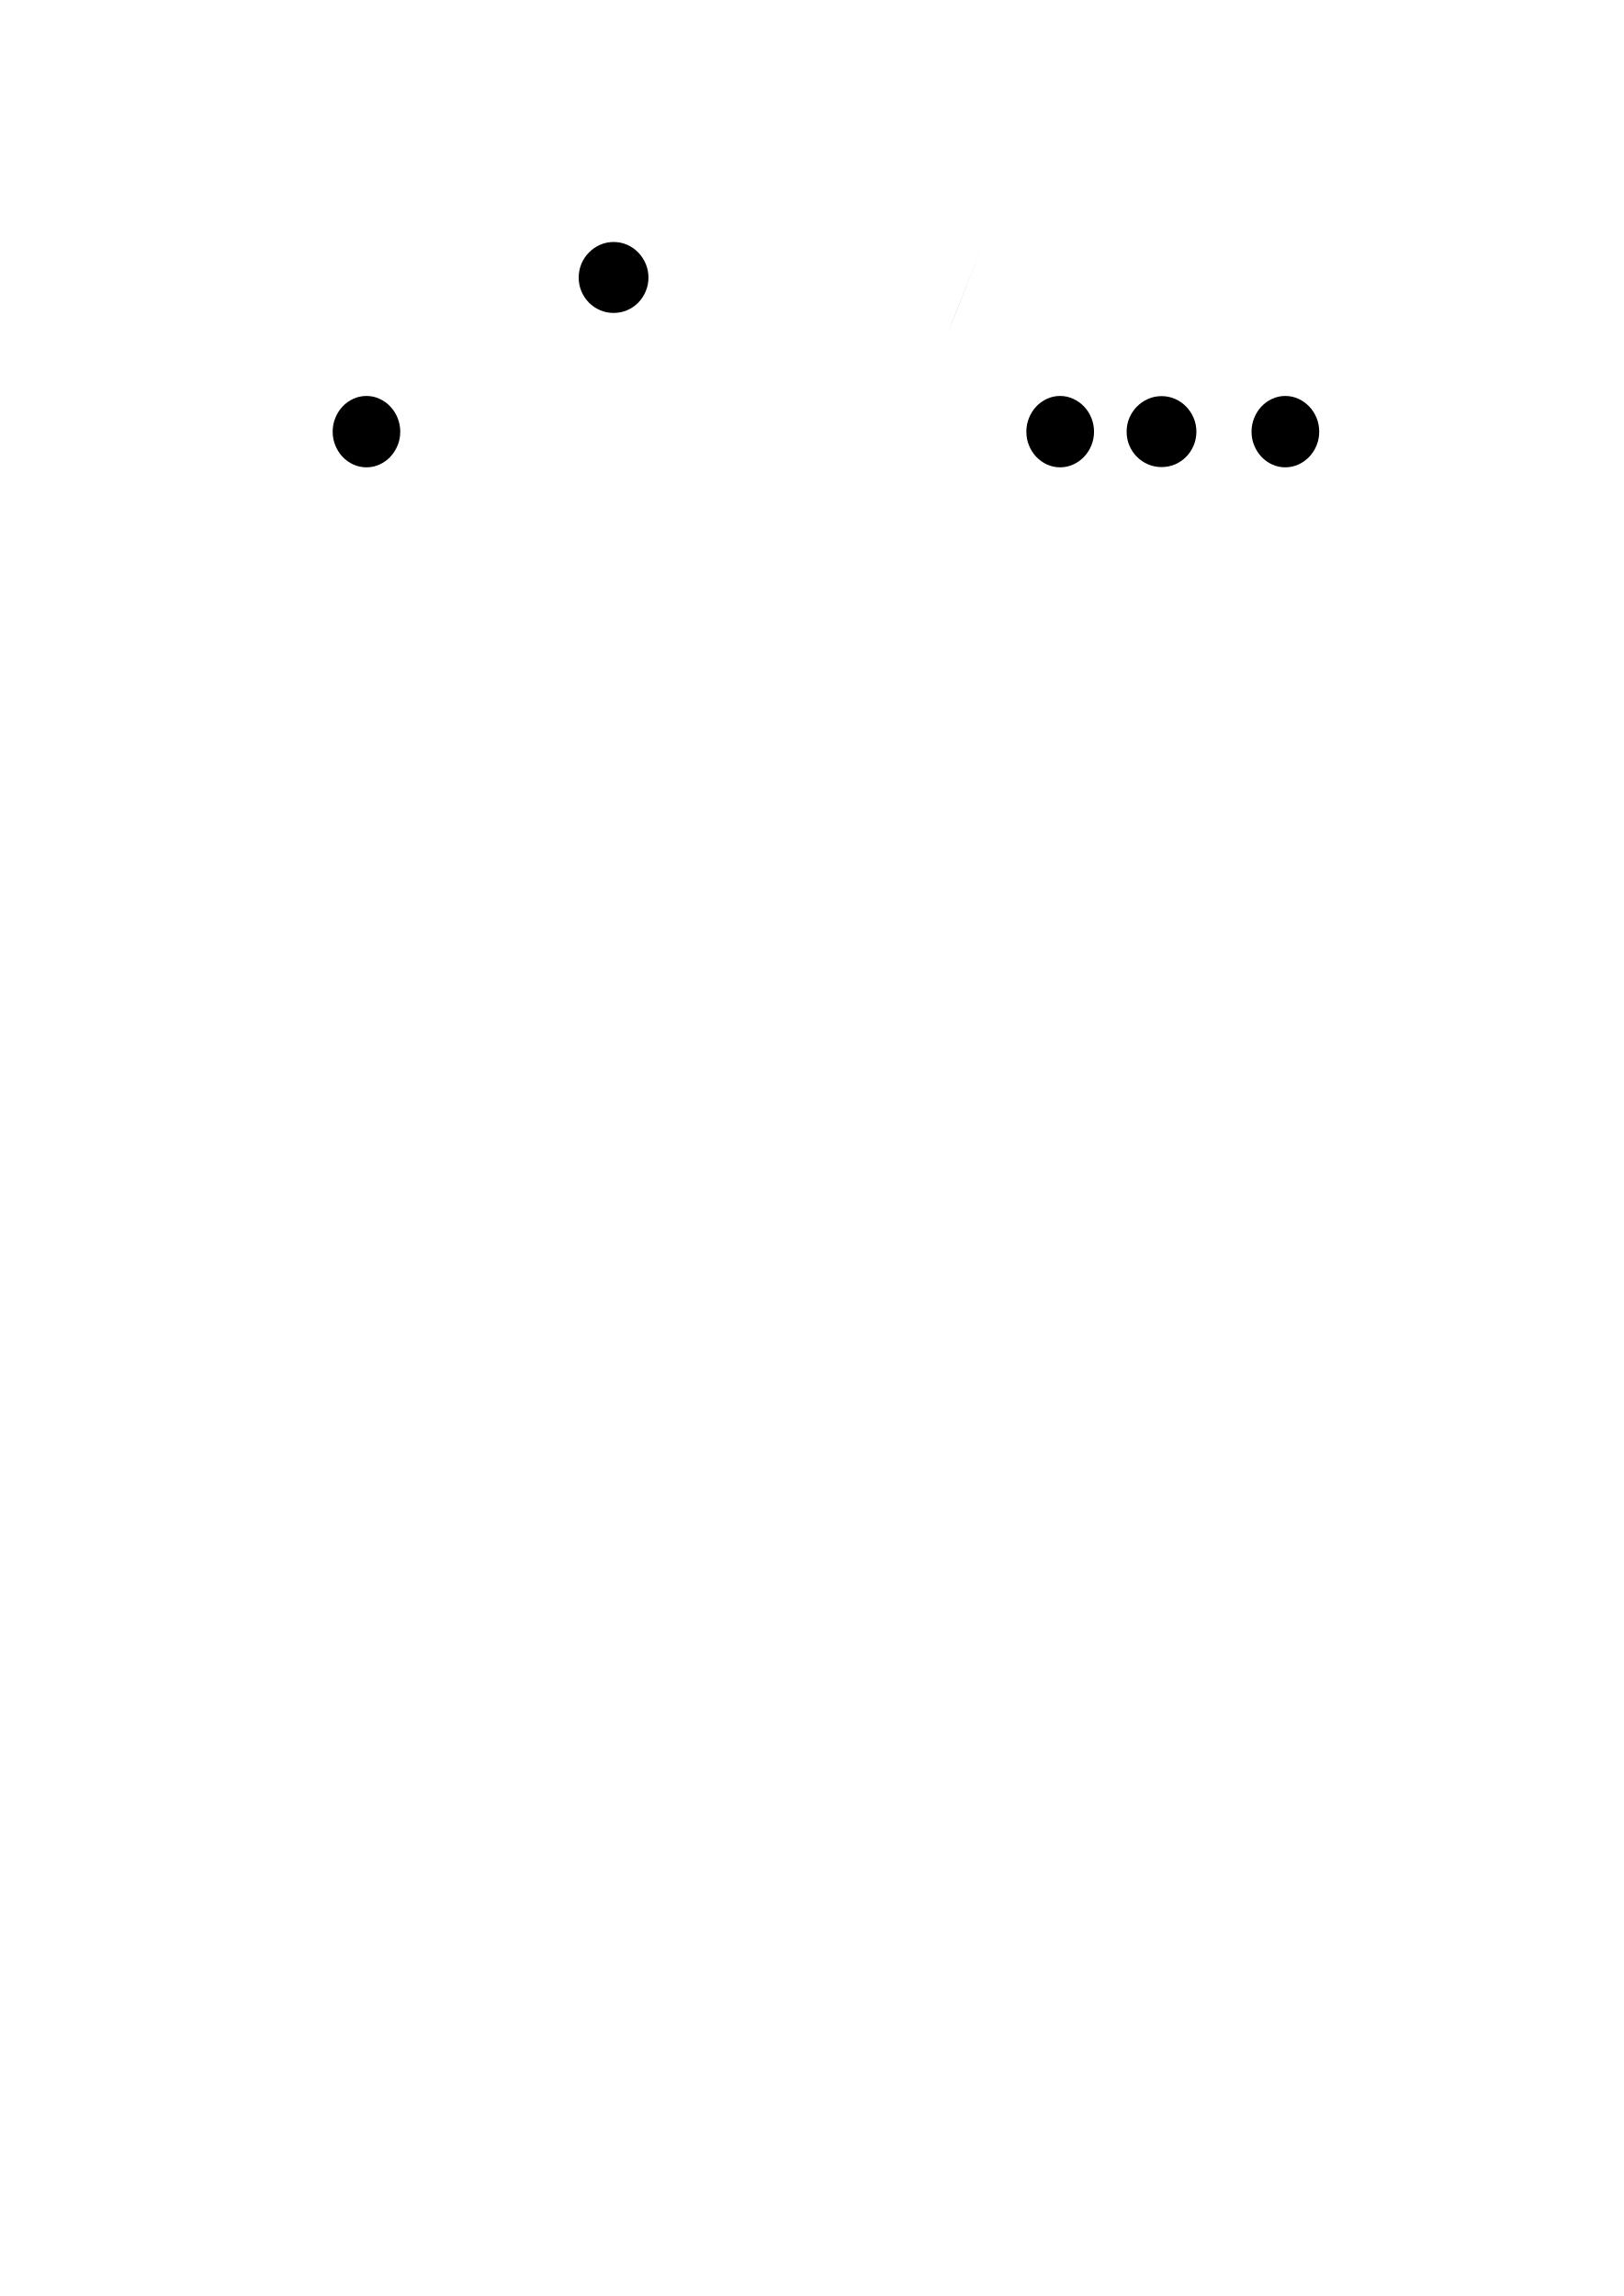
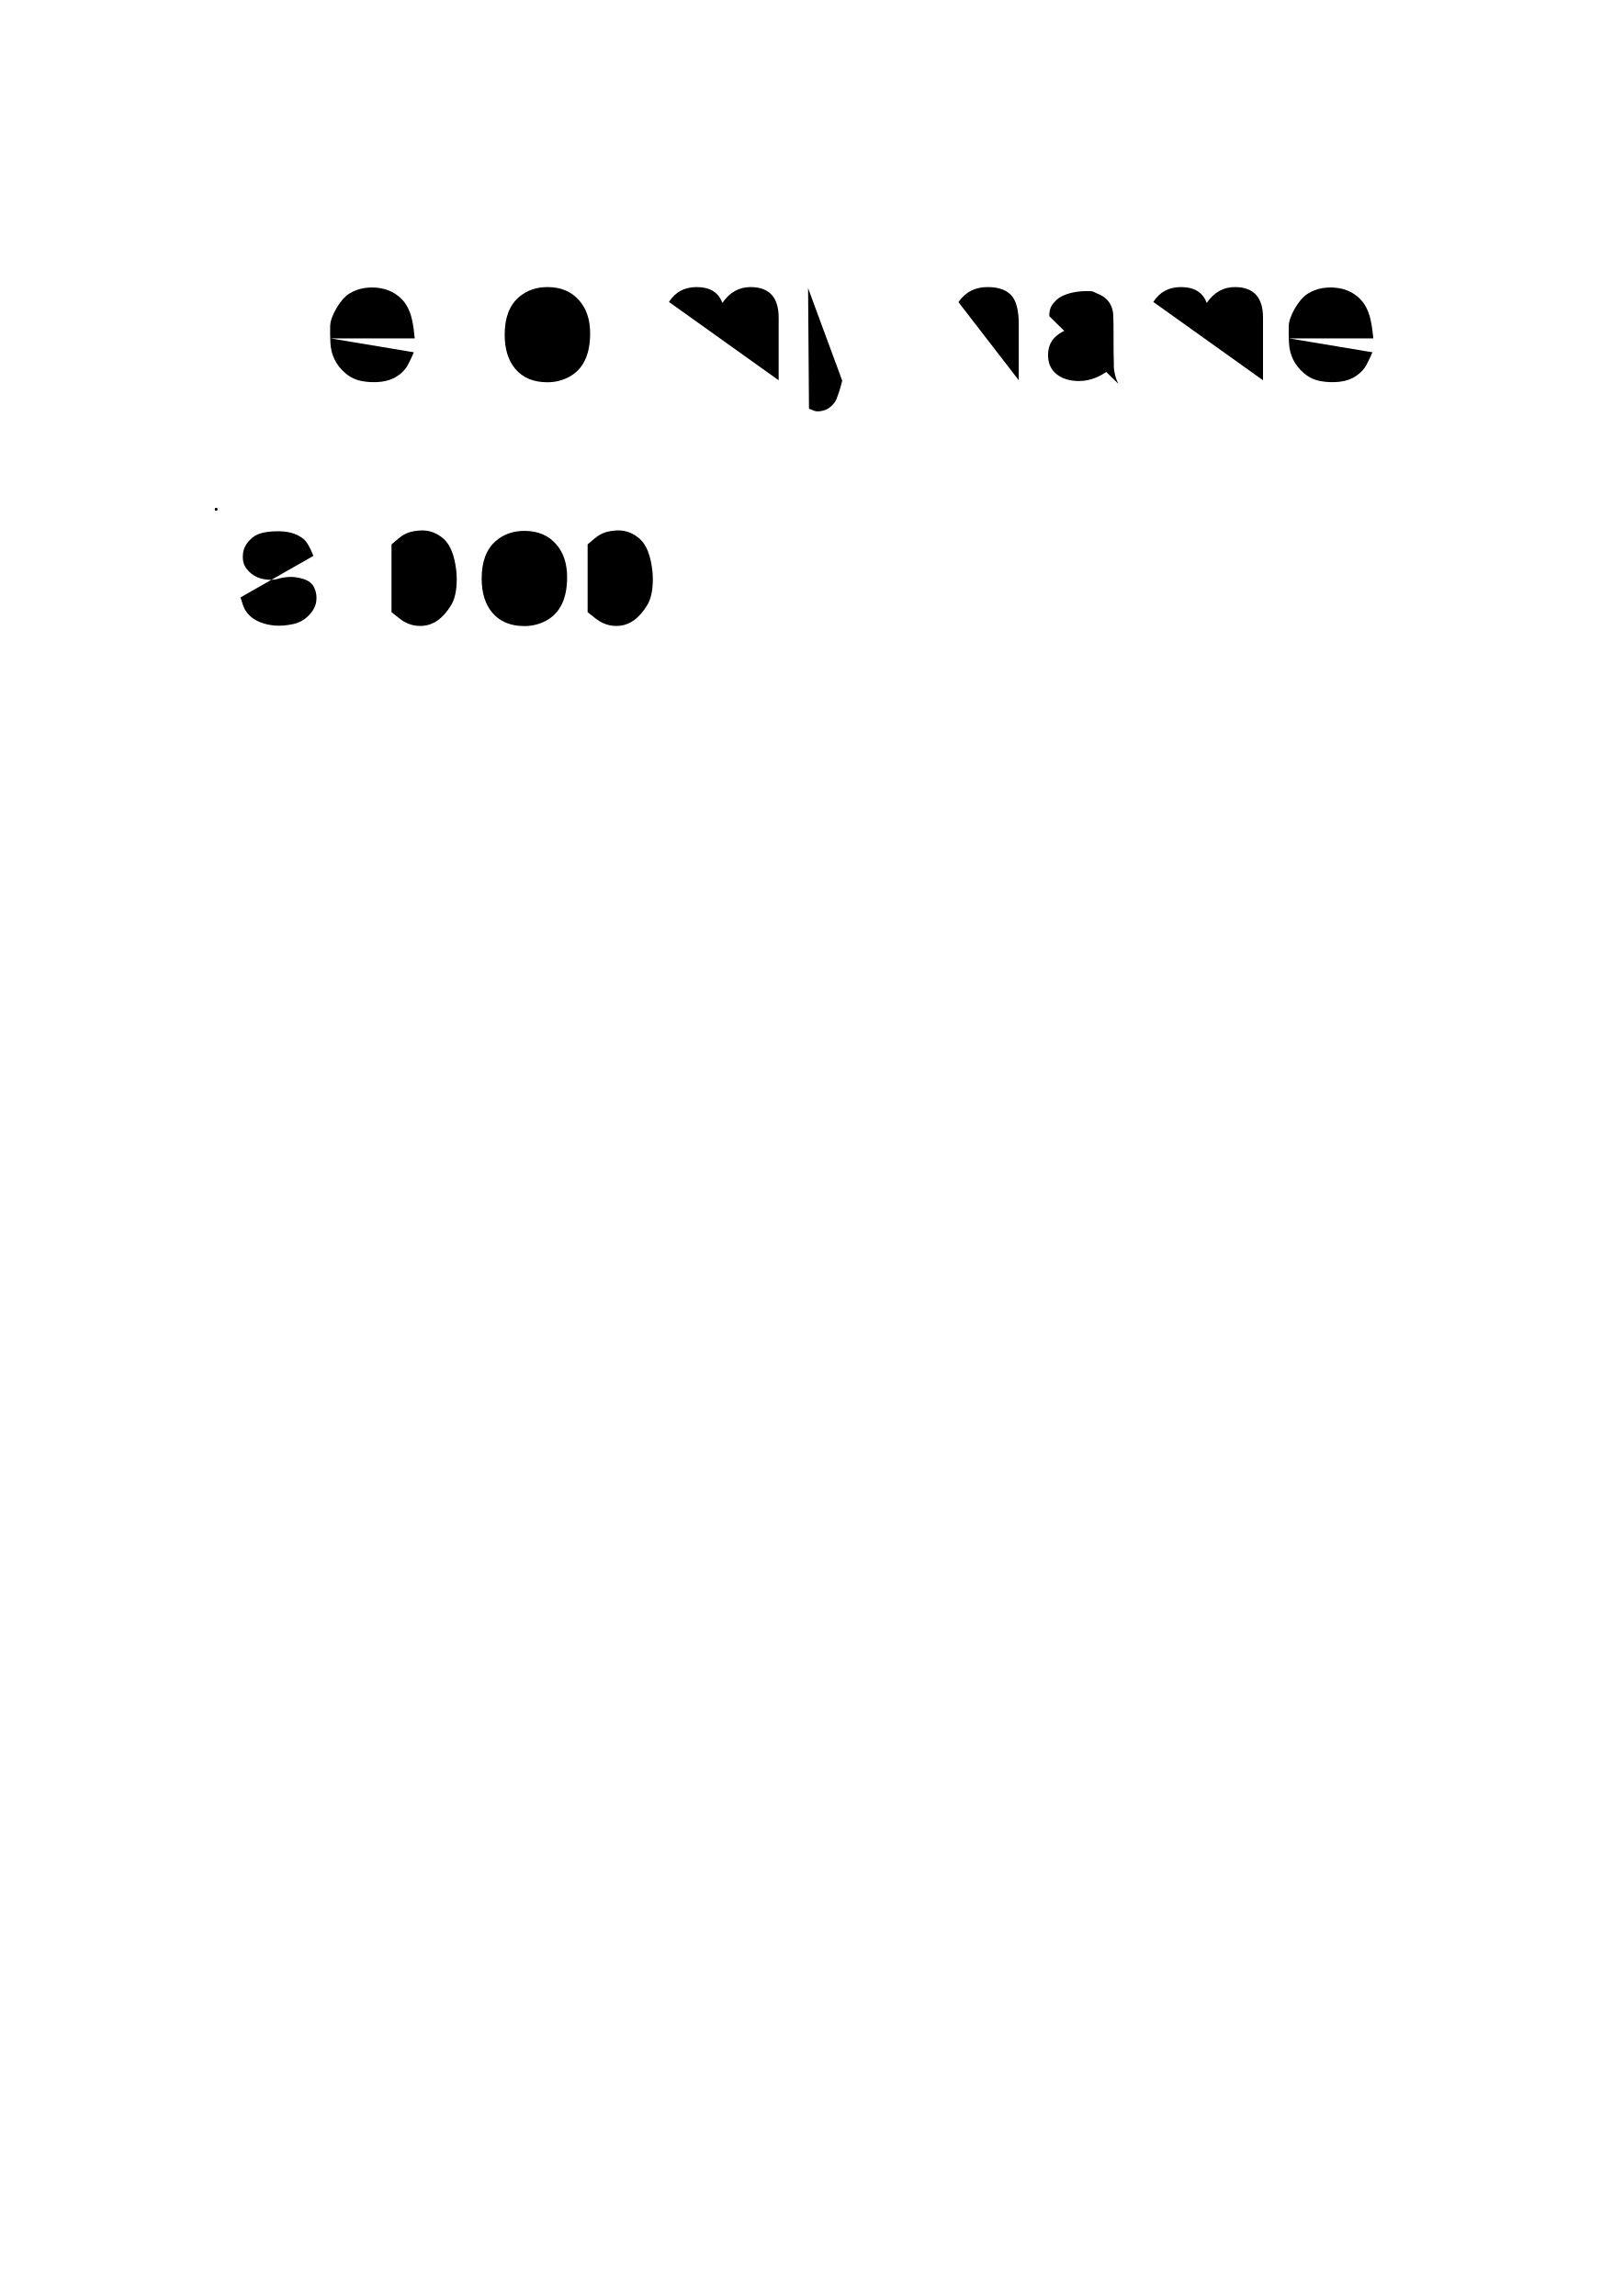
<svg xmlns="http://www.w3.org/2000/svg" xmlns:xlink="http://www.w3.org/1999/xlink" width="595.32pt" height="841.92pt" viewBox="0 0 595.32 841.92" version="1.1">
  <defs>
    <g>
      <symbol overflow="visible" id="glyph0-0">
-         <path style="stroke:none;" d="" />
+         <path style="stroke:none;" d="M 9 0 L 9 -45 L 45 -45 L 45 0 Z M 10.125 -1.125 L 43.875 -1.125 L 43.875 -43.875 L 10.125 -43.875 Z M 10.125 -1.125 " />
      </symbol>
      <symbol overflow="visible" id="glyph0-1">
-         <path style="stroke:none;" d="M 15.938 -16.984 L 15.938 -34.656 L 21.312 -34.656 L 10.609 -34.656 L 15.938 -34.656 L 15.938 -0.047 L 10.609 -0.047 L 21.312 -0.047 L 15.938 -0.047 L 15.938 -16.984 L 37.062 -16.984 L 37.062 -0.047 L 31.688 -0.047 L 42.438 -0.047 L 37.062 -0.047 L 37.062 -34.656 L 42.438 -34.656 L 31.688 -34.656 L 37.062 -34.656 L 37.062 -16.984 Z M 15.938 -16.984 " />
+         <path style="stroke:none;" d="M 41.312 0 L 41.312 -46.125 Z M 5.141 -21.766 L 41.312 -21.766 Z M 5.141 -46.125 L 5.141 0 Z M 5.141 -46.125 " />
      </symbol>
      <symbol overflow="visible" id="glyph0-2">
-         <path style="stroke:none;" d="M 28.891 -6.281 C 27.773 -4.332 26.23 -2.773 24.266 -1.609 C 22.297 -0.441 20.113 0.141 17.719 0.141 C 15.926 0.141 14.242 -0.191 12.672 -0.859 C 11.098 -1.535 9.727 -2.457 8.562 -3.625 C 7.395 -4.789 6.465 -6.156 5.781 -7.719 C 5.094 -9.289 4.75 -10.957 4.75 -12.719 C 4.75 -14.508 5.094 -16.195 5.781 -17.781 C 6.465 -19.363 7.395 -20.738 8.562 -21.906 C 9.727 -23.07 11.098 -24 12.672 -24.688 C 14.242 -25.383 15.926 -25.734 17.719 -25.734 C 19.477 -25.734 21.141 -25.383 22.703 -24.688 C 24.273 -24 25.648 -23.07 26.828 -21.906 C 28.012 -20.738 28.941 -19.363 29.609 -17.781 C 30.285 -16.195 30.625 -14.508 30.625 -12.719 L 4.844 -12.719 L 30.625 -12.719 C 30.625 -14.508 30.285 -16.195 29.609 -17.781 C 28.941 -19.363 28.012 -20.738 26.828 -21.906 C 25.648 -23.07 24.273 -24 22.703 -24.688 C 21.141 -25.383 19.477 -25.734 17.719 -25.734 C 15.926 -25.734 14.242 -25.383 12.672 -24.688 C 11.098 -24 9.727 -23.07 8.562 -21.906 C 7.395 -20.738 6.465 -19.363 5.781 -17.781 C 5.094 -16.195 4.75 -14.508 4.75 -12.719 C 4.75 -10.957 5.094 -9.289 5.781 -7.719 C 6.465 -6.156 7.395 -4.789 8.562 -3.625 C 9.727 -2.457 11.098 -1.535 12.672 -0.859 C 14.242 -0.191 15.926 0.141 17.719 0.141 C 20.113 0.141 22.297 -0.441 24.266 -1.609 C 26.23 -2.773 27.773 -4.332 28.891 -6.281 Z M 28.891 -6.281 " />
+         <path style="stroke:none;" d="M 2.562 -15.359 L 33.469 -15.359 C 33.258 -17.824 32.934 -20.07 32.5 -22.094 C 32.07 -24.121 31.371 -25.941 30.406 -27.547 C 29.445 -29.148 28.117 -30.508 26.422 -31.625 C 24.723 -32.738 22.855 -33.457 20.828 -33.781 C 18.805 -34.113 16.801 -34.113 14.812 -33.781 C 12.832 -33.457 11.012 -32.758 9.359 -31.688 C 7.711 -30.625 6.164 -28.836 4.719 -26.328 C 3.281 -23.828 2.527 -21.695 2.469 -19.938 C 2.414 -18.176 2.441 -16.145 2.547 -13.844 C 2.648 -11.551 3.16 -9.473 4.078 -7.609 C 4.992 -5.742 6.328 -4.059 8.078 -2.562 C 9.836 -1.062 11.863 -0.102 14.156 0.312 C 16.457 0.738 18.781 0.816 21.125 0.547 C 23.465 0.273 25.492 -0.441 27.203 -1.609 C 28.918 -2.785 30.18 -4.145 30.984 -5.688 C 31.793 -7.238 32.52 -8.766 33.156 -10.266 Z M 2.562 -15.359 " />
      </symbol>
      <symbol overflow="visible" id="glyph0-3">
-         <path style="stroke:none;" d="M 18 0 L 12.859 0 L 12.859 -34.312 L 7.734 -34.312 L 12.859 -34.312 L 12.859 0 L 7.734 0 Z M 18 0 " />
+         <path style="stroke:none;" d="M 6.891 -46.062 L 6.922 -0.109 Z M 6.891 -46.062 " />
      </symbol>
      <symbol overflow="visible" id="glyph0-4">
-         <path style="stroke:none;" d="M 18.047 0.391 C 16.285 0.391 14.629 0.055 13.078 -0.609 C 11.523 -1.285 10.164 -2.207 9 -3.375 C 7.832 -4.551 6.91 -5.93 6.234 -7.516 C 5.566 -9.098 5.234 -10.785 5.234 -12.578 C 5.234 -14.367 5.566 -16.055 6.234 -17.641 C 6.91 -19.223 7.832 -20.602 9 -21.781 C 10.164 -22.965 11.523 -23.906 13.078 -24.594 C 14.629 -25.277 16.285 -25.625 18.047 -25.625 C 19.805 -25.625 21.461 -25.277 23.016 -24.594 C 24.566 -23.906 25.914 -22.965 27.062 -21.781 C 28.215 -20.602 29.129 -19.223 29.797 -17.641 C 30.473 -16.055 30.812 -14.367 30.812 -12.578 C 30.812 -10.785 30.473 -9.098 29.797 -7.516 C 29.129 -5.93 28.215 -4.551 27.062 -3.375 C 25.914 -2.207 24.566 -1.285 23.016 -0.609 C 21.461 0.055 19.805 0.391 18.047 0.391 Z M 18.047 0.391 C 16.285 0.391 14.629 0.055 13.078 -0.609 C 11.523 -1.285 10.164 -2.207 9 -3.375 C 7.832 -4.551 6.91 -5.93 6.234 -7.516 C 5.566 -9.098 5.234 -10.785 5.234 -12.578 C 5.234 -14.367 5.566 -16.055 6.234 -17.641 C 6.91 -19.223 7.832 -20.602 9 -21.781 C 10.164 -22.965 11.523 -23.906 13.078 -24.594 C 14.629 -25.277 16.285 -25.625 18.047 -25.625 C 19.805 -25.625 21.461 -25.277 23.016 -24.594 C 24.566 -23.906 25.914 -22.965 27.062 -21.781 C 28.215 -20.602 29.129 -19.223 29.797 -17.641 C 30.473 -16.055 30.812 -14.367 30.812 -12.578 C 30.812 -10.785 30.473 -9.098 29.797 -7.516 C 29.129 -5.93 28.215 -4.551 27.062 -3.375 C 25.914 -2.207 24.566 -1.285 23.016 -0.609 C 21.461 0.055 19.805 0.391 18.047 0.391 Z M 18.047 0.391 " />
+         <path style="stroke:none;" d="M 2.109 -16.703 C 2.109 -22.887 3.832 -27.473 7.281 -30.453 C 10.133 -32.93 13.641 -34.172 17.797 -34.172 C 22.711 -34.172 26.586 -32.539 29.422 -29.281 C 32.098 -26.238 33.438 -22.207 33.438 -17.188 C 33.438 -9.383 30.902 -4.086 25.844 -1.297 C 23.352 0.055 20.668 0.734 17.797 0.734 C 12.66 0.734 8.707 -0.926 5.938 -4.25 C 3.383 -7.34 2.109 -11.492 2.109 -16.703 Z M 2.109 -16.703 " />
      </symbol>
      <symbol overflow="visible" id="glyph0-5">
        <path style="stroke:none;" d="" />
      </symbol>
      <symbol overflow="visible" id="glyph0-6">
-         <path style="stroke:none;" d="M 12.953 -25.203 L 12.953 -19.391 C 12.953 -19.867 13.145 -20.457 13.531 -21.156 C 13.914 -21.863 14.469 -22.535 15.188 -23.172 C 15.902 -23.816 16.801 -24.363 17.875 -24.812 C 18.945 -25.258 20.156 -25.484 21.5 -25.484 C 22.871 -25.484 24.117 -25.289 25.234 -24.906 C 26.355 -24.531 27.328 -23.988 28.141 -23.281 C 28.961 -22.57 29.586 -21.711 30.016 -20.703 C 30.449 -19.703 30.672 -18.574 30.672 -17.328 C 30.672 -18.379 30.953 -19.398 31.516 -20.391 C 32.074 -21.387 32.805 -22.266 33.703 -23.016 C 34.598 -23.762 35.617 -24.363 36.766 -24.812 C 37.918 -25.258 39.102 -25.484 40.312 -25.484 C 41.527 -25.484 42.648 -25.316 43.672 -24.984 C 44.699 -24.648 45.582 -24.137 46.312 -23.453 C 47.051 -22.766 47.629 -21.902 48.047 -20.875 C 48.461 -19.852 48.672 -18.668 48.672 -17.328 L 48.672 0 L 53.812 0 L 43.578 0 L 48.672 0 L 48.672 -17.328 C 48.672 -18.668 48.461 -19.852 48.047 -20.875 C 47.629 -21.902 47.051 -22.766 46.312 -23.453 C 45.582 -24.137 44.699 -24.648 43.672 -24.984 C 42.648 -25.316 41.527 -25.484 40.312 -25.484 C 39.102 -25.484 37.918 -25.258 36.766 -24.812 C 35.617 -24.363 34.598 -23.762 33.703 -23.016 C 32.805 -22.266 32.074 -21.387 31.516 -20.391 C 30.953 -19.398 30.672 -18.379 30.672 -17.328 L 30.672 0 L 35.812 0 L 25.531 0 L 30.672 0 L 30.672 -17.328 C 30.672 -18.574 30.449 -19.703 30.016 -20.703 C 29.586 -21.711 28.961 -22.57 28.141 -23.281 C 27.328 -23.988 26.355 -24.531 25.234 -24.906 C 24.117 -25.289 22.871 -25.484 21.5 -25.484 C 20.156 -25.484 18.945 -25.258 17.875 -24.812 C 16.801 -24.363 15.902 -23.816 15.188 -23.172 C 14.469 -22.535 13.914 -21.863 13.531 -21.156 C 13.145 -20.457 12.953 -19.867 12.953 -19.391 L 12.953 0 L 18.094 0 L 7.828 0 L 12.953 0 L 12.953 -25.203 L 7.828 -25.203 Z M 12.953 -25.203 " />
+         <path style="stroke:none;" d="M 6.469 -33.547 C 6.469 -33.547 6.469 -22.363 6.469 0 Z M 6.469 -28.719 C 8.789 -32.352 12.164 -34.172 16.594 -34.172 C 21.52 -34.172 24.672 -32.227 26.047 -28.344 C 28.699 -32.227 32.141 -34.172 36.359 -34.172 C 43.242 -34.172 46.688 -30.43 46.688 -22.953 L 46.688 0 Z M 26.047 0 L 26.047 -28.344 Z M 26.047 0 " />
      </symbol>
      <symbol overflow="visible" id="glyph0-7">
-         <path style="stroke:none;" d="M 5.141 -25.156 L 15.359 -25.156 L 10.219 -25.156 L 20.109 0.234 L 30.188 -25.156 L 25.109 -25.156 L 35.375 -25.156 L 30.188 -25.156 L 16.609 9.125 L 21.266 9.125 L 11.516 9.125 L 16.609 9.125 L 20.109 0.234 L 10.219 -25.156 Z M 5.141 -25.156 " />
+         <path style="stroke:none;" d="M 29.078 -33.156 L 16.312 0 Z M 3.828 -33.781 L 16.344 0.141 C 15.926 1.824 15.57 3.109 15.281 3.984 C 14.988 4.867 14.66 5.785 14.297 6.734 C 13.93 7.68 13.348 8.531 12.547 9.281 C 11.754 10.027 11.012 10.539 10.328 10.812 C 9.648 11.082 8.934 11.266 8.188 11.359 C 7.438 11.449 6.816 11.418 6.328 11.266 C 5.836 11.117 5.113 10.832 4.156 10.406 Z M 3.828 -33.781 " />
      </symbol>
      <symbol overflow="visible" id="glyph0-8">
-         <path style="stroke:none;" d="M 32.922 0 L 32.922 -17.328 C 32.922 -18.793 32.637 -20.051 32.078 -21.094 C 31.523 -22.133 30.785 -22.973 29.859 -23.609 C 28.93 -24.254 27.848 -24.727 26.609 -25.031 C 25.379 -25.332 24.09 -25.484 22.75 -25.484 C 21.406 -25.484 20.121 -25.215 18.906 -24.688 C 17.695 -24.164 16.645 -23.492 15.75 -22.672 C 14.852 -21.859 14.137 -20.973 13.609 -20.016 C 13.078 -19.055 12.812 -18.16 12.812 -17.328 L 12.812 -25.25 L 7.688 -25.25 L 12.812 -25.25 L 12.812 0 L 7.688 0 L 17.953 0 L 12.812 0 L 12.812 -17.328 C 12.812 -18.16 13.078 -19.055 13.609 -20.016 C 14.137 -20.973 14.852 -21.859 15.75 -22.672 C 16.645 -23.492 17.695 -24.164 18.906 -24.688 C 20.121 -25.215 21.406 -25.484 22.75 -25.484 C 24.09 -25.484 25.379 -25.332 26.609 -25.031 C 27.848 -24.727 28.93 -24.254 29.859 -23.609 C 30.785 -22.973 31.523 -22.133 32.078 -21.094 C 32.637 -20.051 32.922 -18.793 32.922 -17.328 L 32.922 0 L 27.797 0 L 38.016 0 Z M 32.922 0 " />
+         <path style="stroke:none;" d="M 6.75 0 L 6.75 -33.438 Z M 6.75 -28.656 C 9.258 -32.332 12.82 -34.172 17.438 -34.172 C 21.82 -34.172 24.906 -32.93 26.688 -30.453 C 28.133 -28.359 28.859 -25.059 28.859 -20.562 L 28.859 0 Z M 6.75 -28.656 " />
      </symbol>
      <symbol overflow="visible" id="glyph0-9">
-         <path style="stroke:none;" d="M 17.328 0.484 C 15.629 0.484 14.023 0.137 12.516 -0.547 C 11.016 -1.23 9.699 -2.172 8.578 -3.359 C 7.461 -4.543 6.574 -5.93 5.922 -7.516 C 5.266 -9.098 4.938 -10.785 4.938 -12.578 C 4.938 -14.367 5.266 -16.062 5.922 -17.656 C 6.574 -19.258 7.461 -20.648 8.578 -21.828 C 9.699 -23.012 11.016 -23.953 12.516 -24.641 C 14.023 -25.336 15.629 -25.688 17.328 -25.688 C 19.023 -25.688 20.625 -25.336 22.125 -24.641 C 23.633 -23.953 24.945 -23.012 26.062 -21.828 C 27.184 -20.648 28.078 -19.258 28.734 -17.656 C 29.387 -16.062 29.719 -14.367 29.719 -12.578 C 29.719 -10.785 29.387 -9.098 28.734 -7.516 C 28.078 -5.93 27.184 -4.543 26.062 -3.359 C 24.945 -2.172 23.633 -1.23 22.125 -0.547 C 20.625 0.137 19.023 0.484 17.328 0.484 Z M 17.328 0.484 C 15.629 0.484 14.023 0.137 12.516 -0.547 C 11.016 -1.23 9.699 -2.172 8.578 -3.359 C 7.461 -4.543 6.574 -5.93 5.922 -7.516 C 5.266 -9.098 4.938 -10.785 4.938 -12.578 C 4.938 -14.367 5.266 -16.062 5.922 -17.656 C 6.574 -19.258 7.461 -20.648 8.578 -21.828 C 9.699 -23.012 11.016 -23.953 12.516 -24.641 C 14.023 -25.336 15.629 -25.688 17.328 -25.688 C 19.023 -25.688 20.625 -25.336 22.125 -24.641 C 23.633 -23.953 24.945 -23.012 26.062 -21.828 C 27.184 -20.648 28.078 -19.258 28.734 -17.656 C 29.387 -16.062 29.719 -14.367 29.719 -12.578 C 29.719 -10.785 29.387 -9.098 28.734 -7.516 C 28.078 -5.93 27.184 -4.543 26.062 -3.359 C 24.945 -2.172 23.633 -1.23 22.125 -0.547 C 20.625 0.137 19.023 0.484 17.328 0.484 Z M 29.719 -25.25 L 29.719 0 L 34.891 0 L 29.719 0 L 29.719 -25.25 L 34.891 -25.25 Z M 29.719 -25.25 " />
+         <path style="stroke:none;" d="M 4.188 -23.484 C 4.164 -25.785 4.82 -27.531 6.156 -28.719 C 7.039 -29.895 8.457 -30.82 10.406 -31.5 C 12.633 -32.301 15.164 -32.703 18 -32.703 C 19.102 -32.703 19.816 -32.652 20.141 -32.562 C 20.492 -32.395 21.035 -32.145 21.766 -31.812 C 24.949 -30.594 26.848 -28.461 27.453 -25.422 C 27.637 -24.504 27.734 -22.77 27.734 -20.219 L 27.781 -5.516 C 27.965 -2.734 28.562 -0.445 29.562 1.344 Z M 27.875 -5.141 C 23.633 -1.523 19.395 0.281 15.156 0.281 C 11.895 0.281 9.23 -0.477 7.172 -2 C 4.879 -3.684 3.734 -6.113 3.734 -9.281 C 3.734 -12.613 5.078 -15.191 7.766 -17.016 C 8.961 -17.855 10.32 -18.477 11.844 -18.875 C 12.945 -19.152 14.625 -19.438 16.875 -19.719 C 22.121 -20.352 25.688 -20.988 27.562 -21.625 Z M 27.875 -5.141 " />
      </symbol>
      <symbol overflow="visible" id="glyph0-10">
-         <path style="stroke:none;" d="M 18 0 L 12.859 0 L 12.859 -25.25 L 7.734 -25.25 L 12.859 -25.25 L 12.859 0 L 7.734 0 Z M 12.859 -34.312 L 12.859 -32.297 Z M 12.859 -34.312 " />
+         <path style="stroke:none;" d="M 7.109 0 L 7.109 -33.438 Z M 6.719 -42.078 C 6.719 -42.43 6.895 -42.609 7.25 -42.609 C 7.59 -42.609 7.766 -42.43 7.766 -42.078 C 7.766 -41.734 7.59 -41.562 7.25 -41.562 C 6.895 -41.562 6.719 -41.734 6.719 -42.078 Z M 6.719 -42.078 " />
      </symbol>
      <symbol overflow="visible" id="glyph0-11">
-         <path style="stroke:none;" d="M 6.141 -2.875 C 7.129 -1.852 8.223 -1.086 9.422 -0.578 C 10.629 -0.066 12.051 0.188 13.688 0.188 C 14.477 0.188 15.363 0.082 16.344 -0.125 C 17.32 -0.332 18.242 -0.691 19.109 -1.203 C 19.973 -1.711 20.691 -2.383 21.266 -3.219 C 21.836 -4.051 22.125 -5.07 22.125 -6.281 C 22.125 -7.371 21.918 -8.301 21.516 -9.062 C 21.117 -9.832 20.637 -10.473 20.078 -10.984 C 19.523 -11.504 18.941 -11.898 18.328 -12.172 C 17.723 -12.441 17.211 -12.625 16.797 -12.719 L 10.703 -14.016 C 10.379 -14.074 9.918 -14.203 9.328 -14.391 C 8.742 -14.586 8.152 -14.883 7.562 -15.281 C 6.969 -15.684 6.445 -16.223 6 -16.891 C 5.551 -17.566 5.328 -18.43 5.328 -19.484 C 5.328 -20.543 5.555 -21.457 6.016 -22.219 C 6.48 -22.988 7.094 -23.613 7.844 -24.094 C 8.59 -24.57 9.414 -24.93 10.312 -25.172 C 11.207 -25.41 12.086 -25.531 12.953 -25.531 C 14.711 -25.531 16.266 -25.152 17.609 -24.406 C 18.949 -23.656 19.898 -22.684 20.453 -21.5 L 20.453 -20.25 L 20.453 -25.344 L 20.453 -21.5 C 19.898 -22.684 18.949 -23.656 17.609 -24.406 C 16.266 -25.152 14.711 -25.531 12.953 -25.531 C 12.086 -25.531 11.207 -25.41 10.312 -25.172 C 9.414 -24.93 8.59 -24.57 7.844 -24.094 C 7.094 -23.613 6.48 -22.988 6.016 -22.219 C 5.555 -21.457 5.328 -20.543 5.328 -19.484 C 5.328 -18.43 5.551 -17.566 6 -16.891 C 6.445 -16.223 6.969 -15.684 7.562 -15.281 C 8.152 -14.883 8.742 -14.586 9.328 -14.391 C 9.918 -14.203 10.379 -14.074 10.703 -14.016 L 16.797 -12.719 C 17.211 -12.625 17.723 -12.441 18.328 -12.172 C 18.941 -11.898 19.523 -11.504 20.078 -10.984 C 20.637 -10.473 21.117 -9.832 21.516 -9.062 C 21.918 -8.301 22.125 -7.371 22.125 -6.281 C 22.125 -5.07 21.836 -4.051 21.266 -3.219 C 20.691 -2.383 19.973 -1.711 19.109 -1.203 C 18.242 -0.691 17.32 -0.332 16.344 -0.125 C 15.363 0.082 14.477 0.188 13.688 0.188 C 12.051 0.188 10.629 -0.066 9.422 -0.578 C 8.223 -1.086 7.129 -1.852 6.141 -2.875 L 6.141 -5.188 L 6.141 0.094 Z M 6.141 -2.875 " />
+         <path style="stroke:none;" d="M 28.656 -25 C 27.383 -28.301 26.102 -30.43 24.812 -31.391 C 23.531 -32.355 22.09 -33.051 20.5 -33.469 C 18.906 -33.895 17.059 -34.082 14.969 -34.031 C 12.883 -33.988 11.039 -33.746 9.438 -33.312 C 7.832 -32.875 6.387 -31.961 5.109 -30.578 C 3.836 -29.203 3.09 -27.684 2.875 -26.031 C 2.664 -24.383 2.801 -22.965 3.281 -21.781 C 3.77 -20.594 4.68 -19.465 6.016 -18.406 C 7.348 -17.344 8.945 -16.676 10.812 -16.406 C 12.676 -16.133 14.242 -16.188 15.516 -16.562 C 16.793 -16.934 18.188 -17.176 19.688 -17.281 C 21.184 -17.383 22.926 -17.145 24.906 -16.562 C 26.883 -15.977 28.242 -14.887 28.984 -13.297 C 29.723 -11.703 29.961 -10.02 29.703 -8.25 C 29.453 -6.477 28.52 -4.762 26.906 -3.109 C 25.301 -1.461 23.32 -0.402 20.969 0.062 C 18.613 0.539 16.477 0.699 14.562 0.547 C 12.656 0.391 10.867 -0.008 9.203 -0.656 C 7.547 -1.301 6.18 -2.176 5.109 -3.281 C 4.047 -4.395 3.324 -5.516 2.953 -6.641 C 2.578 -7.762 2.238 -8.812 1.938 -9.781 Z M 28.656 -25 " />
      </symbol>
      <symbol overflow="visible" id="glyph0-12">
-         <path style="stroke:none;" d="M 25.484 0.484 C 23.785 0.484 22.184 0.137 20.688 -0.547 C 19.188 -1.23 17.871 -2.172 16.75 -3.359 C 15.633 -4.543 14.746 -5.93 14.094 -7.516 C 13.438 -9.098 13.109 -10.785 13.109 -12.578 C 13.109 -14.367 13.438 -16.062 14.094 -17.656 C 14.746 -19.258 15.633 -20.648 16.75 -21.828 C 17.871 -23.012 19.188 -23.953 20.688 -24.641 C 22.184 -25.336 23.785 -25.688 25.484 -25.688 C 27.18 -25.688 28.781 -25.336 30.281 -24.641 C 31.789 -23.953 33.113 -23.012 34.25 -21.828 C 35.383 -20.648 36.281 -19.258 36.938 -17.656 C 37.59 -16.062 37.922 -14.367 37.922 -12.578 C 37.922 -10.785 37.59 -9.098 36.938 -7.516 C 36.281 -5.93 35.383 -4.543 34.25 -3.359 C 33.113 -2.172 31.789 -1.23 30.281 -0.547 C 28.781 0.137 27.18 0.484 25.484 0.484 Z M 25.484 0.484 C 23.785 0.484 22.184 0.137 20.688 -0.547 C 19.188 -1.23 17.871 -2.172 16.75 -3.359 C 15.633 -4.543 14.746 -5.93 14.094 -7.516 C 13.438 -9.098 13.109 -10.785 13.109 -12.578 C 13.109 -14.367 13.438 -16.062 14.094 -17.656 C 14.746 -19.258 15.633 -20.648 16.75 -21.828 C 17.871 -23.012 19.188 -23.953 20.688 -24.641 C 22.184 -25.336 23.785 -25.688 25.484 -25.688 C 27.18 -25.688 28.781 -25.336 30.281 -24.641 C 31.789 -23.953 33.113 -23.012 34.25 -21.828 C 35.383 -20.648 36.281 -19.258 36.938 -17.656 C 37.59 -16.062 37.922 -14.367 37.922 -12.578 C 37.922 -10.785 37.59 -9.098 36.938 -7.516 C 36.281 -5.93 35.383 -4.543 34.25 -3.359 C 33.113 -2.172 31.789 -1.23 30.281 -0.547 C 28.781 0.137 27.18 0.484 25.484 0.484 Z M 13.109 -34.312 L 13.109 0 L 7.922 0 L 13.109 0 L 13.109 -34.312 L 7.922 -34.312 Z M 13.109 -34.312 " />
+         <path style="stroke:none;" d="M 5.094 -29.219 C 7.02 -30.902 8.266 -31.926 8.828 -32.281 C 10.137 -33.184 11.641 -33.781 13.328 -34.062 C 14.398 -34.246 15.406 -34.344 16.344 -34.344 C 19.227 -34.344 21.832 -33.324 24.156 -31.297 C 26.613 -29.141 28.172 -25.258 28.828 -19.656 C 28.941 -18.602 29 -17.523 29 -16.422 C 29 -12.367 28.32 -9.215 26.969 -6.969 C 23.969 -2.02 20.348 0.523 16.109 0.672 C 13.859 0.762 11.746 0.258 9.781 -0.844 C 8.977 -1.289 7.414 -2.461 5.094 -4.359 L 5.094 -45.672 Z M 5.094 -29.219 " />
      </symbol>
    </g>
  </defs>
  <g id="surface1">
    <g style="fill:rgb(0%,0%,0%);fill-opacity:1;">
-       <use xlink:href="#glyph0-1" x="72" y="114.36" />
+       <use xlink:href="#glyph0-1" x="72" y="139.44" />
    </g>
    <g style="fill:rgb(0%,0%,0%);fill-opacity:1;">
-       <use xlink:href="#glyph0-2" x="116.546" y="114.36" />
+       <use xlink:href="#glyph0-2" x="118.584" y="139.44" />
    </g>
    <g style="fill:rgb(0%,0%,0%);fill-opacity:1;">
-       <use xlink:href="#glyph0-3" x="153.507" y="114.36" />
+       <use xlink:href="#glyph0-3" x="154.445" y="139.44" />
    </g>
    <g style="fill:rgb(0%,0%,0%);fill-opacity:1;">
-       <use xlink:href="#glyph0-3" x="180.388" y="114.36" />
+       <use xlink:href="#glyph0-3" x="168.683" y="139.44" />
    </g>
    <g style="fill:rgb(0%,0%,0%);fill-opacity:1;">
-       <use xlink:href="#glyph0-4" x="206.933" y="114.36" />
+       <use xlink:href="#glyph0-4" x="182.922" y="139.44" />
    </g>
    <g style="fill:rgb(0%,0%,0%);fill-opacity:1;">
-       <use xlink:href="#glyph0-5" x="244.423" y="114.36" />
+       <use xlink:href="#glyph0-5" x="218.783" y="139.44" />
    </g>
    <g style="fill:rgb(0%,0%,0%);fill-opacity:1;">
-       <use xlink:href="#glyph0-6" x="268.424" y="114.36" />
+       <use xlink:href="#glyph0-6" x="238.788" y="139.44" />
    </g>
    <g style="fill:rgb(0%,0%,0%);fill-opacity:1;">
-       <use xlink:href="#glyph0-7" x="330.346" y="114.36" />
+       <use xlink:href="#glyph0-7" x="292.438" y="139.44" />
    </g>
    <g style="fill:rgb(0%,0%,0%);fill-opacity:1;">
-       <use xlink:href="#glyph0-5" x="372.588" y="114.36" />
+       <use xlink:href="#glyph0-5" x="324.643" y="139.44" />
    </g>
    <g style="fill:rgb(0%,0%,0%);fill-opacity:1;">
-       <use xlink:href="#glyph0-8" x="72" y="170.88" />
+       <use xlink:href="#glyph0-8" x="344.647" y="139.44" />
    </g>
    <g style="fill:rgb(0%,0%,0%);fill-opacity:1;">
-       <use xlink:href="#glyph0-9" x="117.026" y="170.88" />
+       <use xlink:href="#glyph0-9" x="380.508" y="139.44" />
    </g>
    <g style="fill:rgb(0%,0%,0%);fill-opacity:1;">
-       <use xlink:href="#glyph0-6" x="161.331" y="170.88" />
+       <use xlink:href="#glyph0-6" x="416.369" y="139.44" />
    </g>
    <g style="fill:rgb(0%,0%,0%);fill-opacity:1;">
-       <use xlink:href="#glyph0-2" x="222.966" y="170.88" />
+       <use xlink:href="#glyph0-2" x="470.019" y="139.44" />
    </g>
    <g style="fill:rgb(0%,0%,0%);fill-opacity:1;">
-       <use xlink:href="#glyph0-5" x="259.927" y="170.88" />
+       <use xlink:href="#glyph0-5" x="505.88" y="139.44" />
    </g>
    <g style="fill:rgb(0%,0%,0%);fill-opacity:1;">
-       <use xlink:href="#glyph0-10" x="283.928" y="170.88" />
+       <use xlink:href="#glyph0-10" x="72" y="228.84" />
    </g>
    <g style="fill:rgb(0%,0%,0%);fill-opacity:1;">
-       <use xlink:href="#glyph0-11" x="310.809" y="170.88" />
+       <use xlink:href="#glyph0-11" x="86.239" y="228.84" />
    </g>
    <g style="fill:rgb(0%,0%,0%);fill-opacity:1;">
-       <use xlink:href="#glyph0-5" x="339.178" y="170.88" />
+       <use xlink:href="#glyph0-5" x="118.443" y="228.84" />
    </g>
    <g style="fill:rgb(0%,0%,0%);fill-opacity:1;">
-       <use xlink:href="#glyph0-12" x="363.179" y="170.88" />
+       <use xlink:href="#glyph0-12" x="138.448" y="228.84" />
    </g>
    <g style="fill:rgb(0%,0%,0%);fill-opacity:1;">
-       <use xlink:href="#glyph0-4" x="407.821" y="170.88" />
+       <use xlink:href="#glyph0-4" x="174.484" y="228.84" />
    </g>
    <g style="fill:rgb(0%,0%,0%);fill-opacity:1;">
-       <use xlink:href="#glyph0-12" x="445.743" y="170.88" />
+       <use xlink:href="#glyph0-12" x="210.345" y="228.84" />
    </g>
    <g style="fill:rgb(0%,0%,0%);fill-opacity:1;">
-       <use xlink:href="#glyph0-5" x="490.384" y="170.88" />
+       <use xlink:href="#glyph0-5" x="246.382" y="228.84" />
    </g>
  </g>
</svg>
